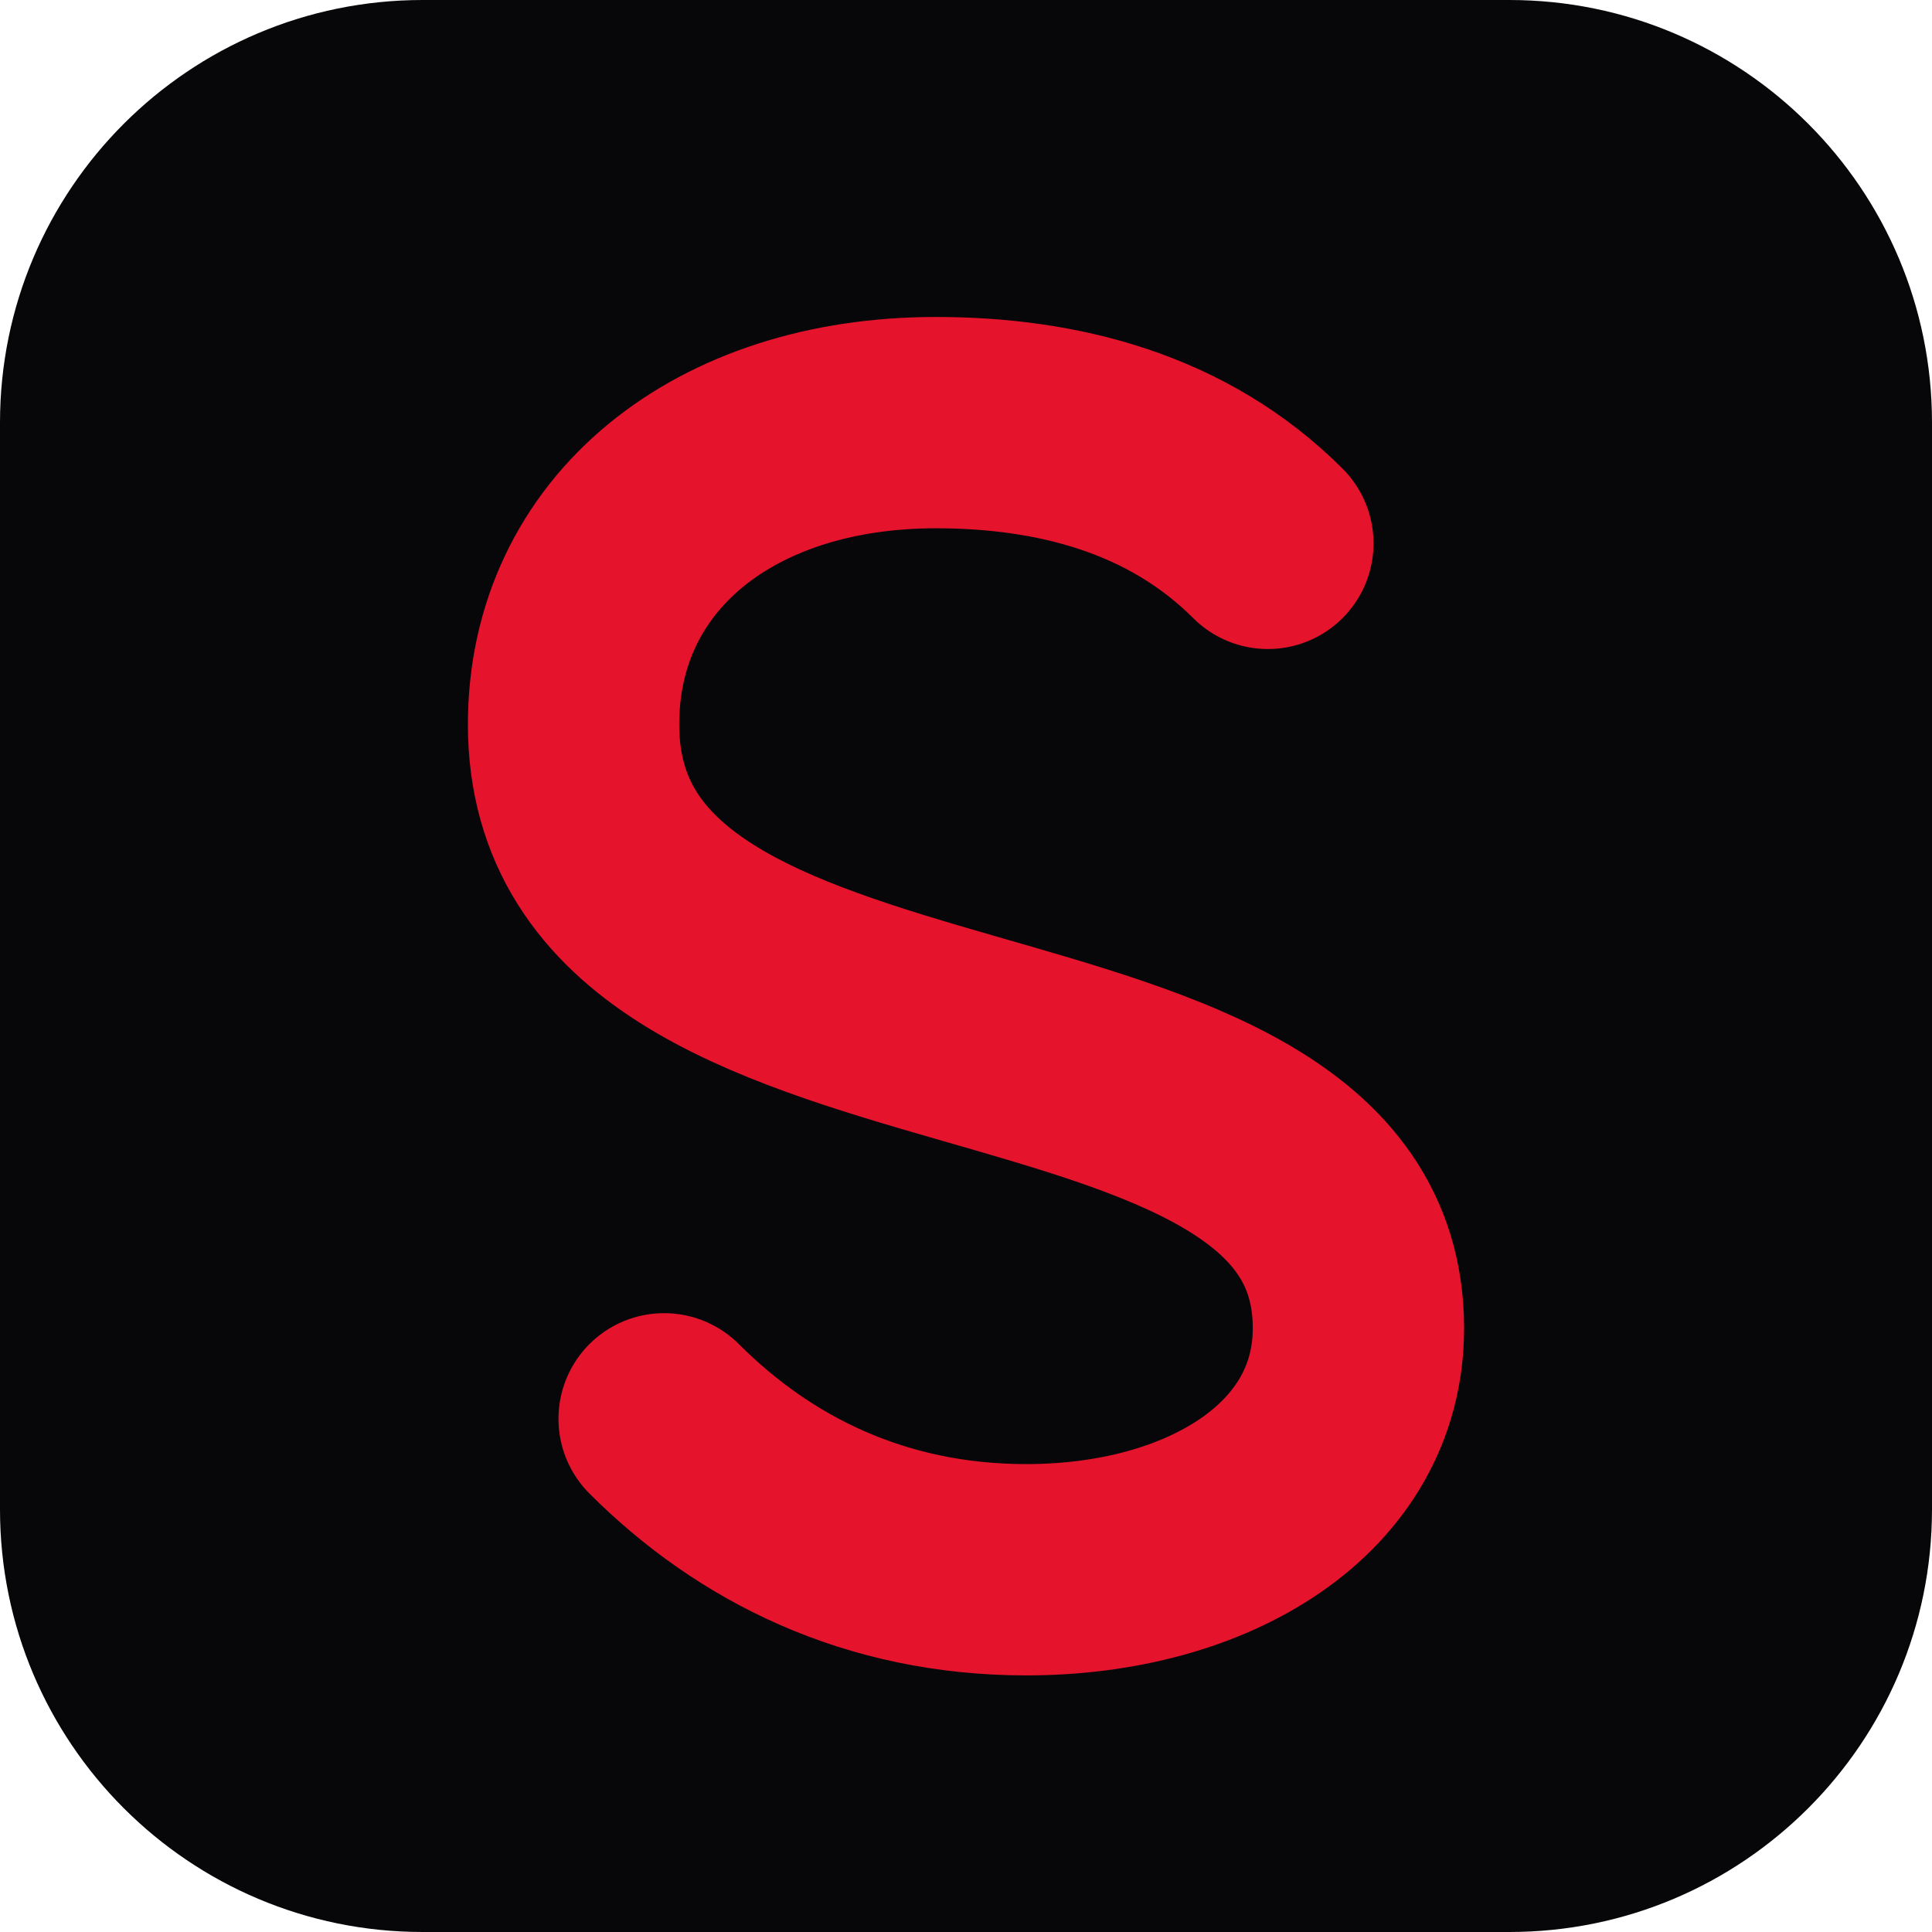
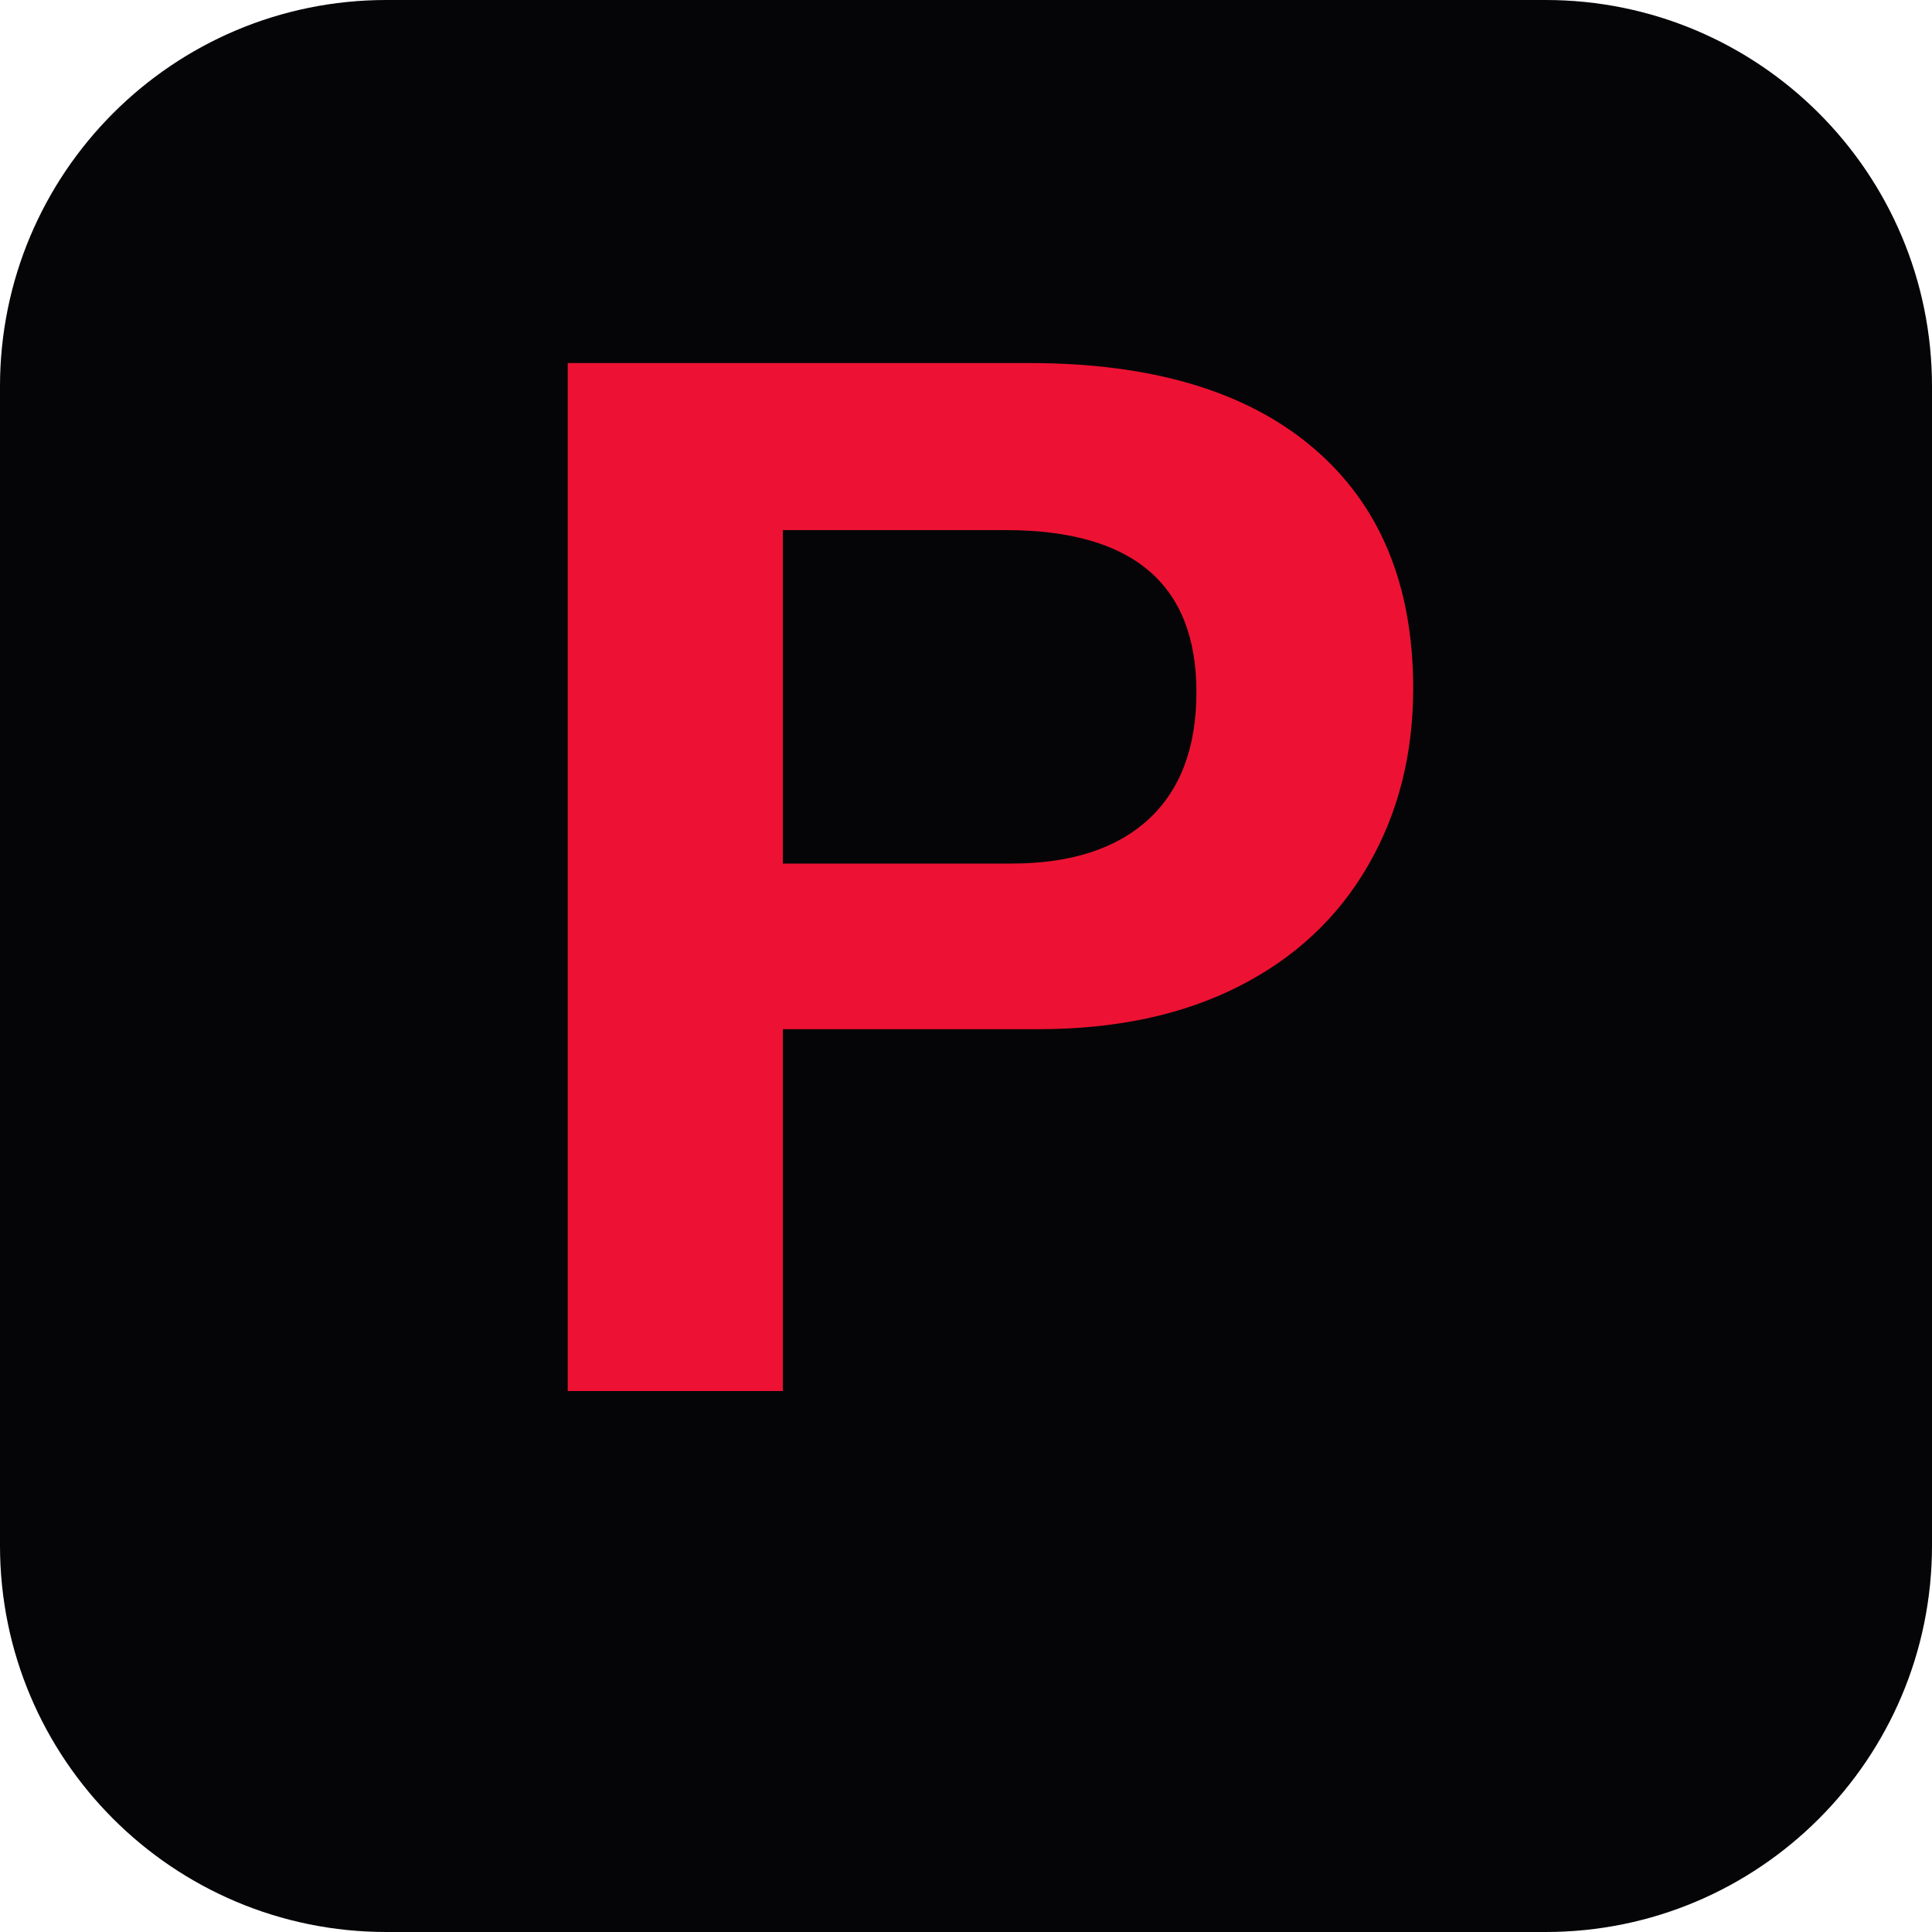
- <svg xmlns="http://www.w3.org/2000/svg" viewBox="0 0 64 64">
-   <rect width="64" height="64" rx="14" fill="#07070a" />
-   <path d="M42 18c-3-3-7-4-11-4-7 0-12 4-12 10 0 13 26 8 26 20 0 5-5 8-11 8-5 0-9-2-12-5" fill="none" stroke="#e5132b" stroke-width="7" stroke-linecap="round" />
+ <svg xmlns="http://www.w3.org/2000/svg" width="150" height="150" viewBox="0 0 150 150">
+   <rect width="150" height="150" rx="30" fill="#050507" />
+   <text x="75" y="108" text-anchor="middle" font-family="Arial Rounded MT Bold, Arial, Helvetica, sans-serif" font-size="116" font-weight="700" fill="#ed1233">P</text>
</svg>
